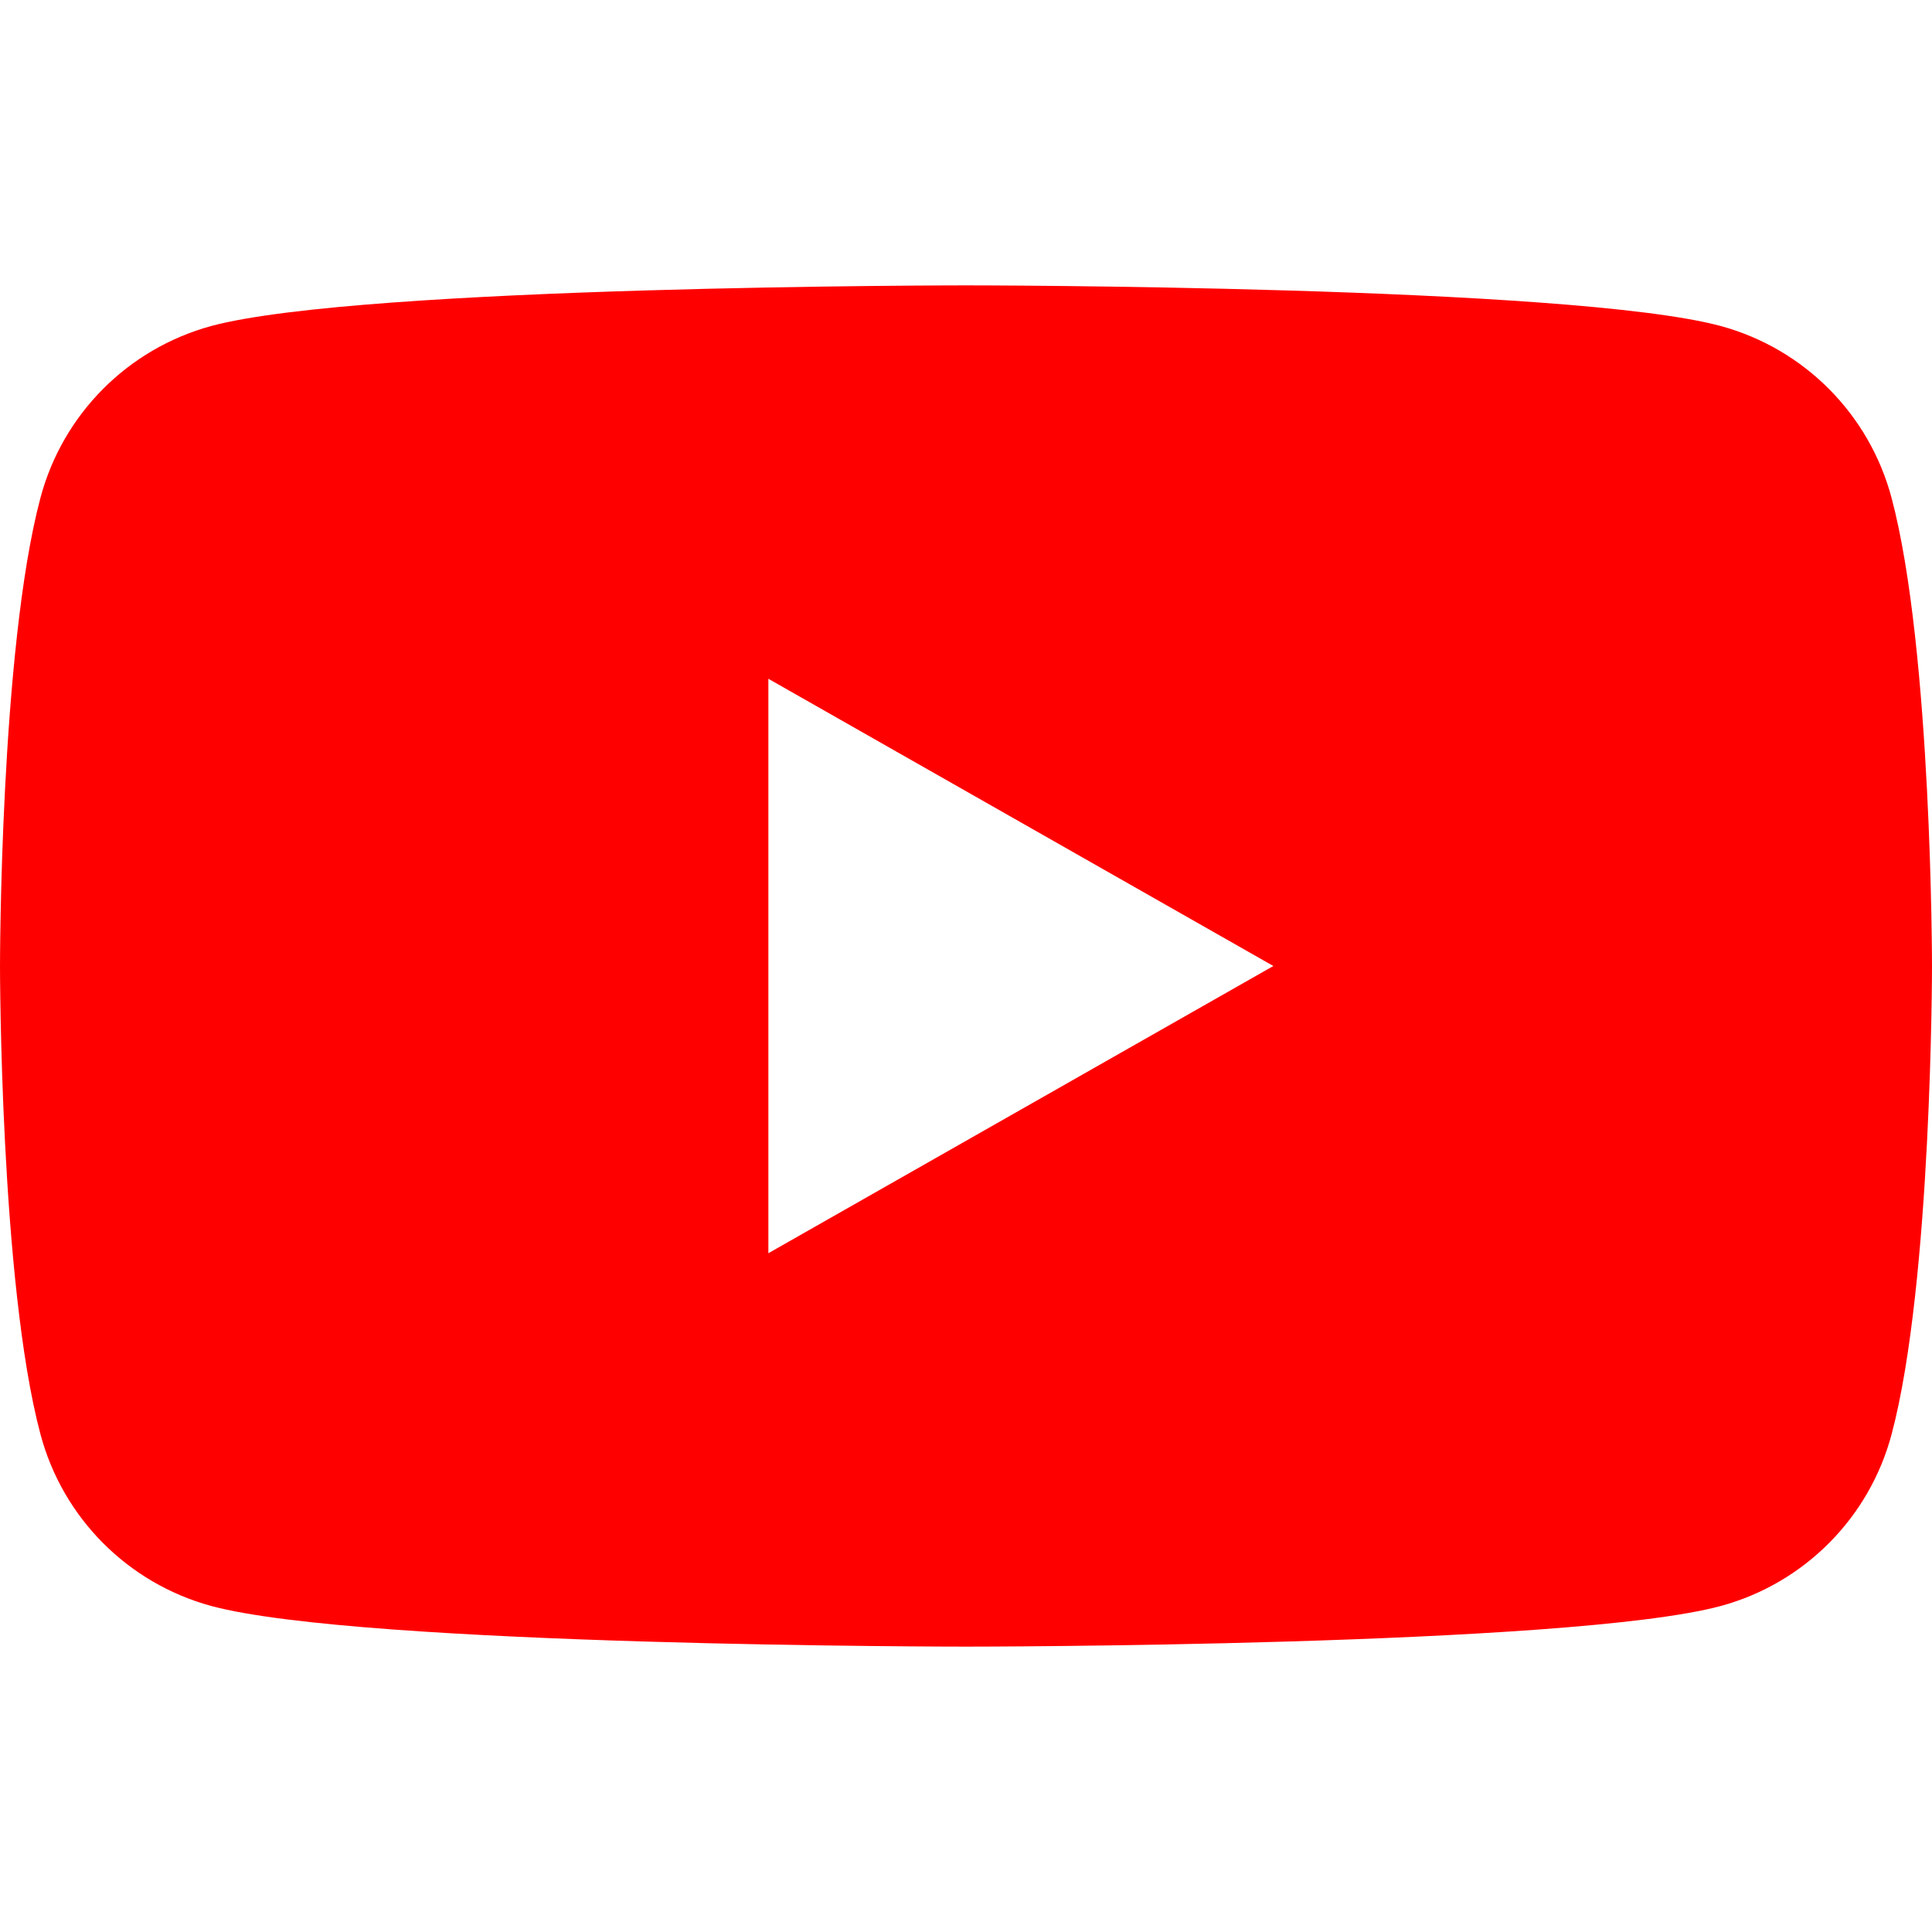
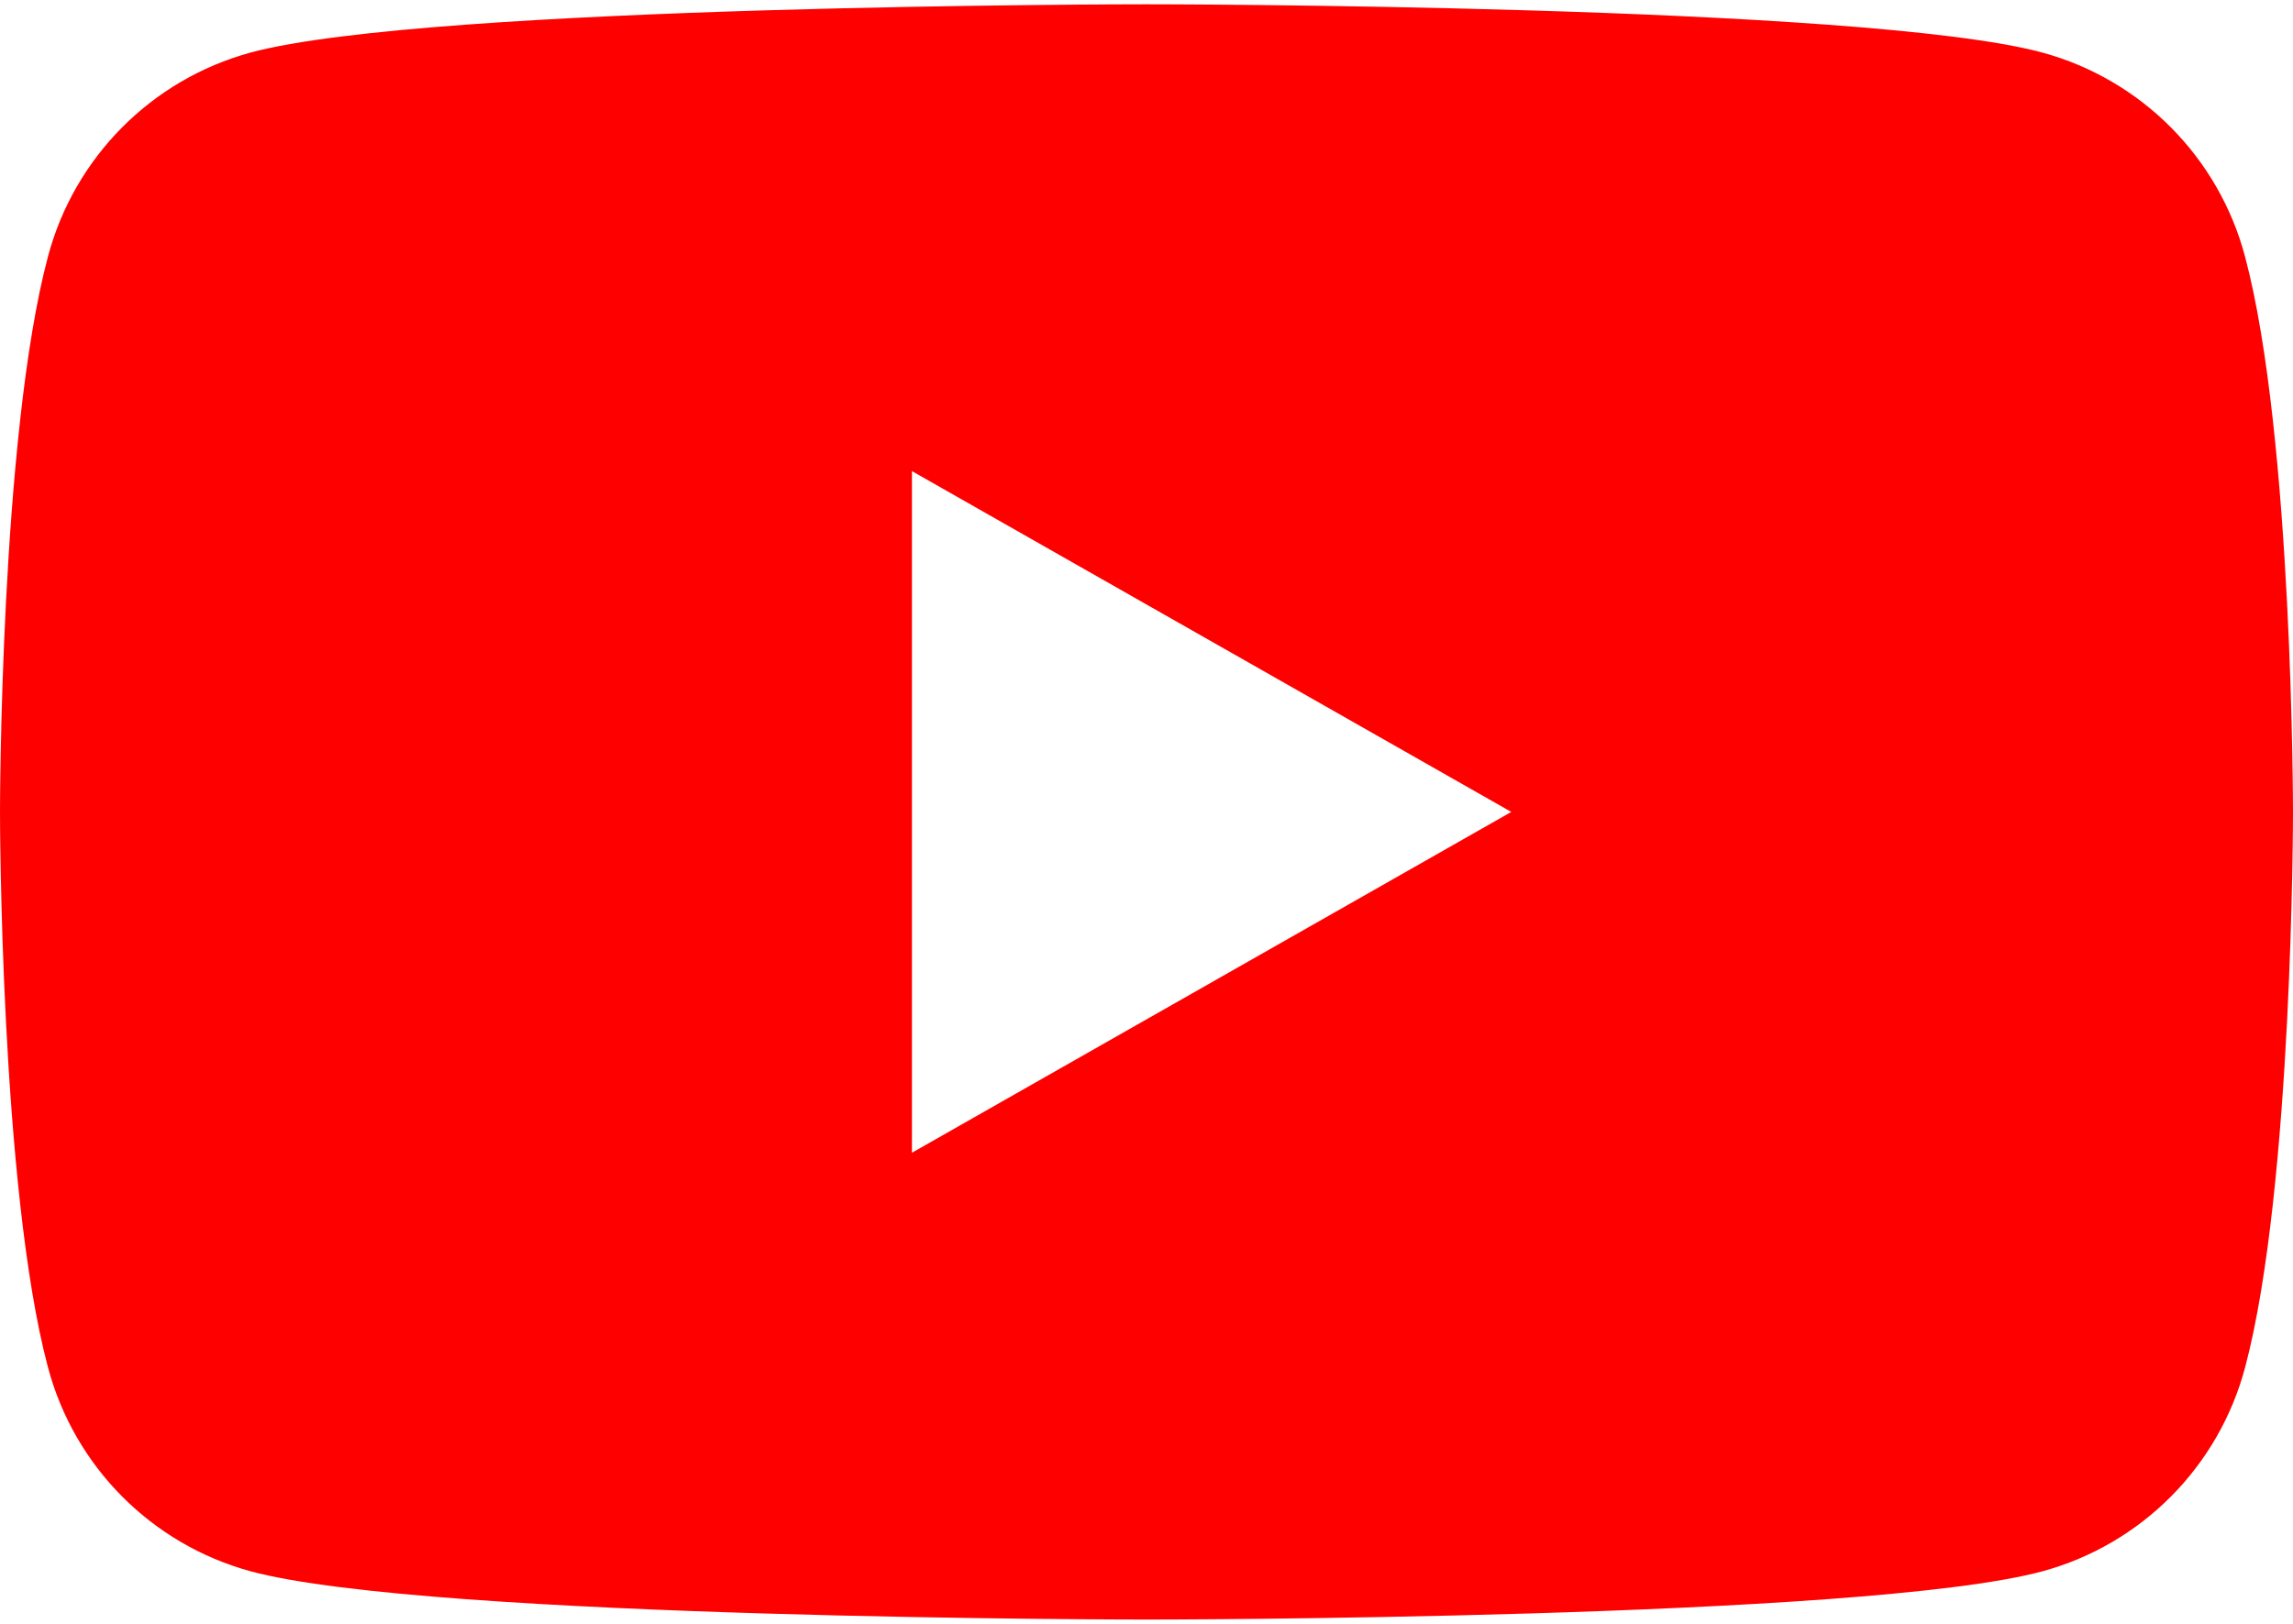
- <svg xmlns="http://www.w3.org/2000/svg" viewBox="0 0 24 24" fill="#FF0000" role="img" aria-label="YouTube">
+ <svg xmlns="http://www.w3.org/2000/svg" viewBox="0 3.5 24 17" fill="#FF0000" role="img" aria-label="YouTube">
  <path d="M23.498 6.186a3.016 3.016 0 0 0-2.122-2.136C19.505 3.545 12 3.545 12 3.545s-7.505 0-9.377.505A3.017 3.017 0 0 0 .502 6.186C0 8.07 0 12 0 12s0 3.93.502 5.814a3.016 3.016 0 0 0 2.122 2.136c1.871.505 9.376.505 9.376.505s7.505 0 9.377-.505a3.015 3.015 0 0 0 2.122-2.136C24 15.93 24 12 24 12s0-3.93-.502-5.814zM9.545 15.568V8.432L15.818 12l-6.273 3.568z" />
</svg>
